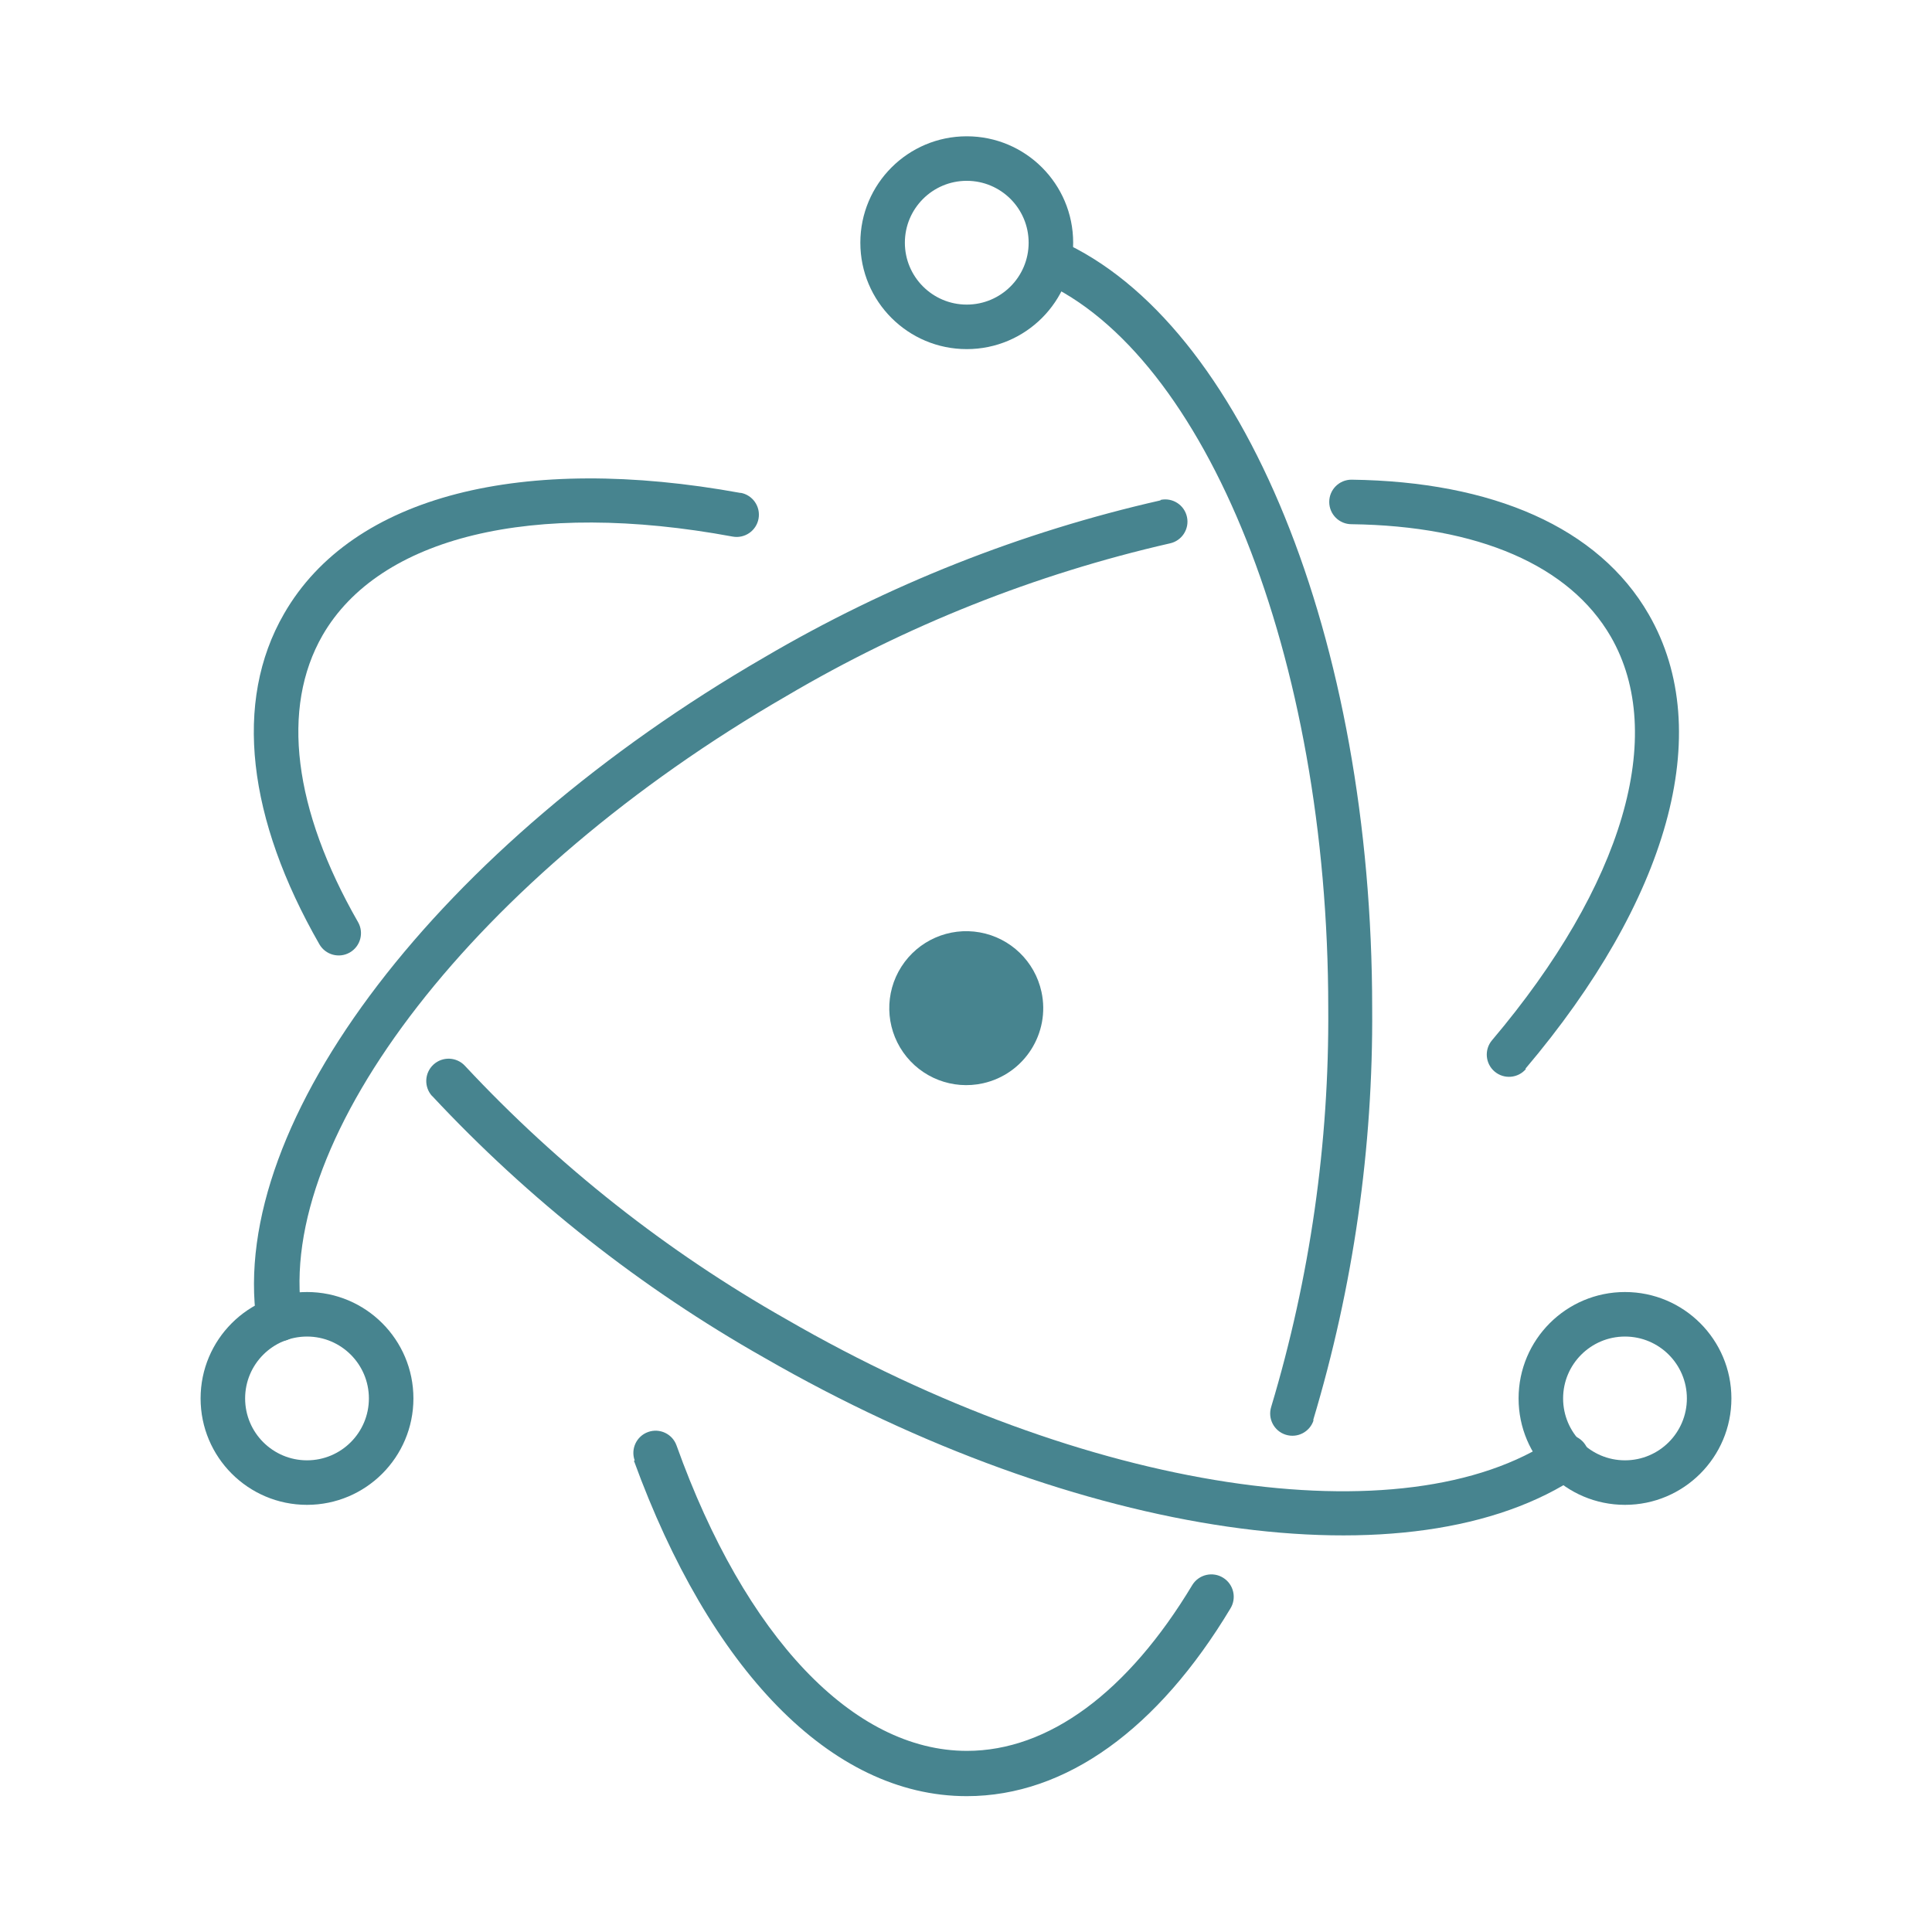
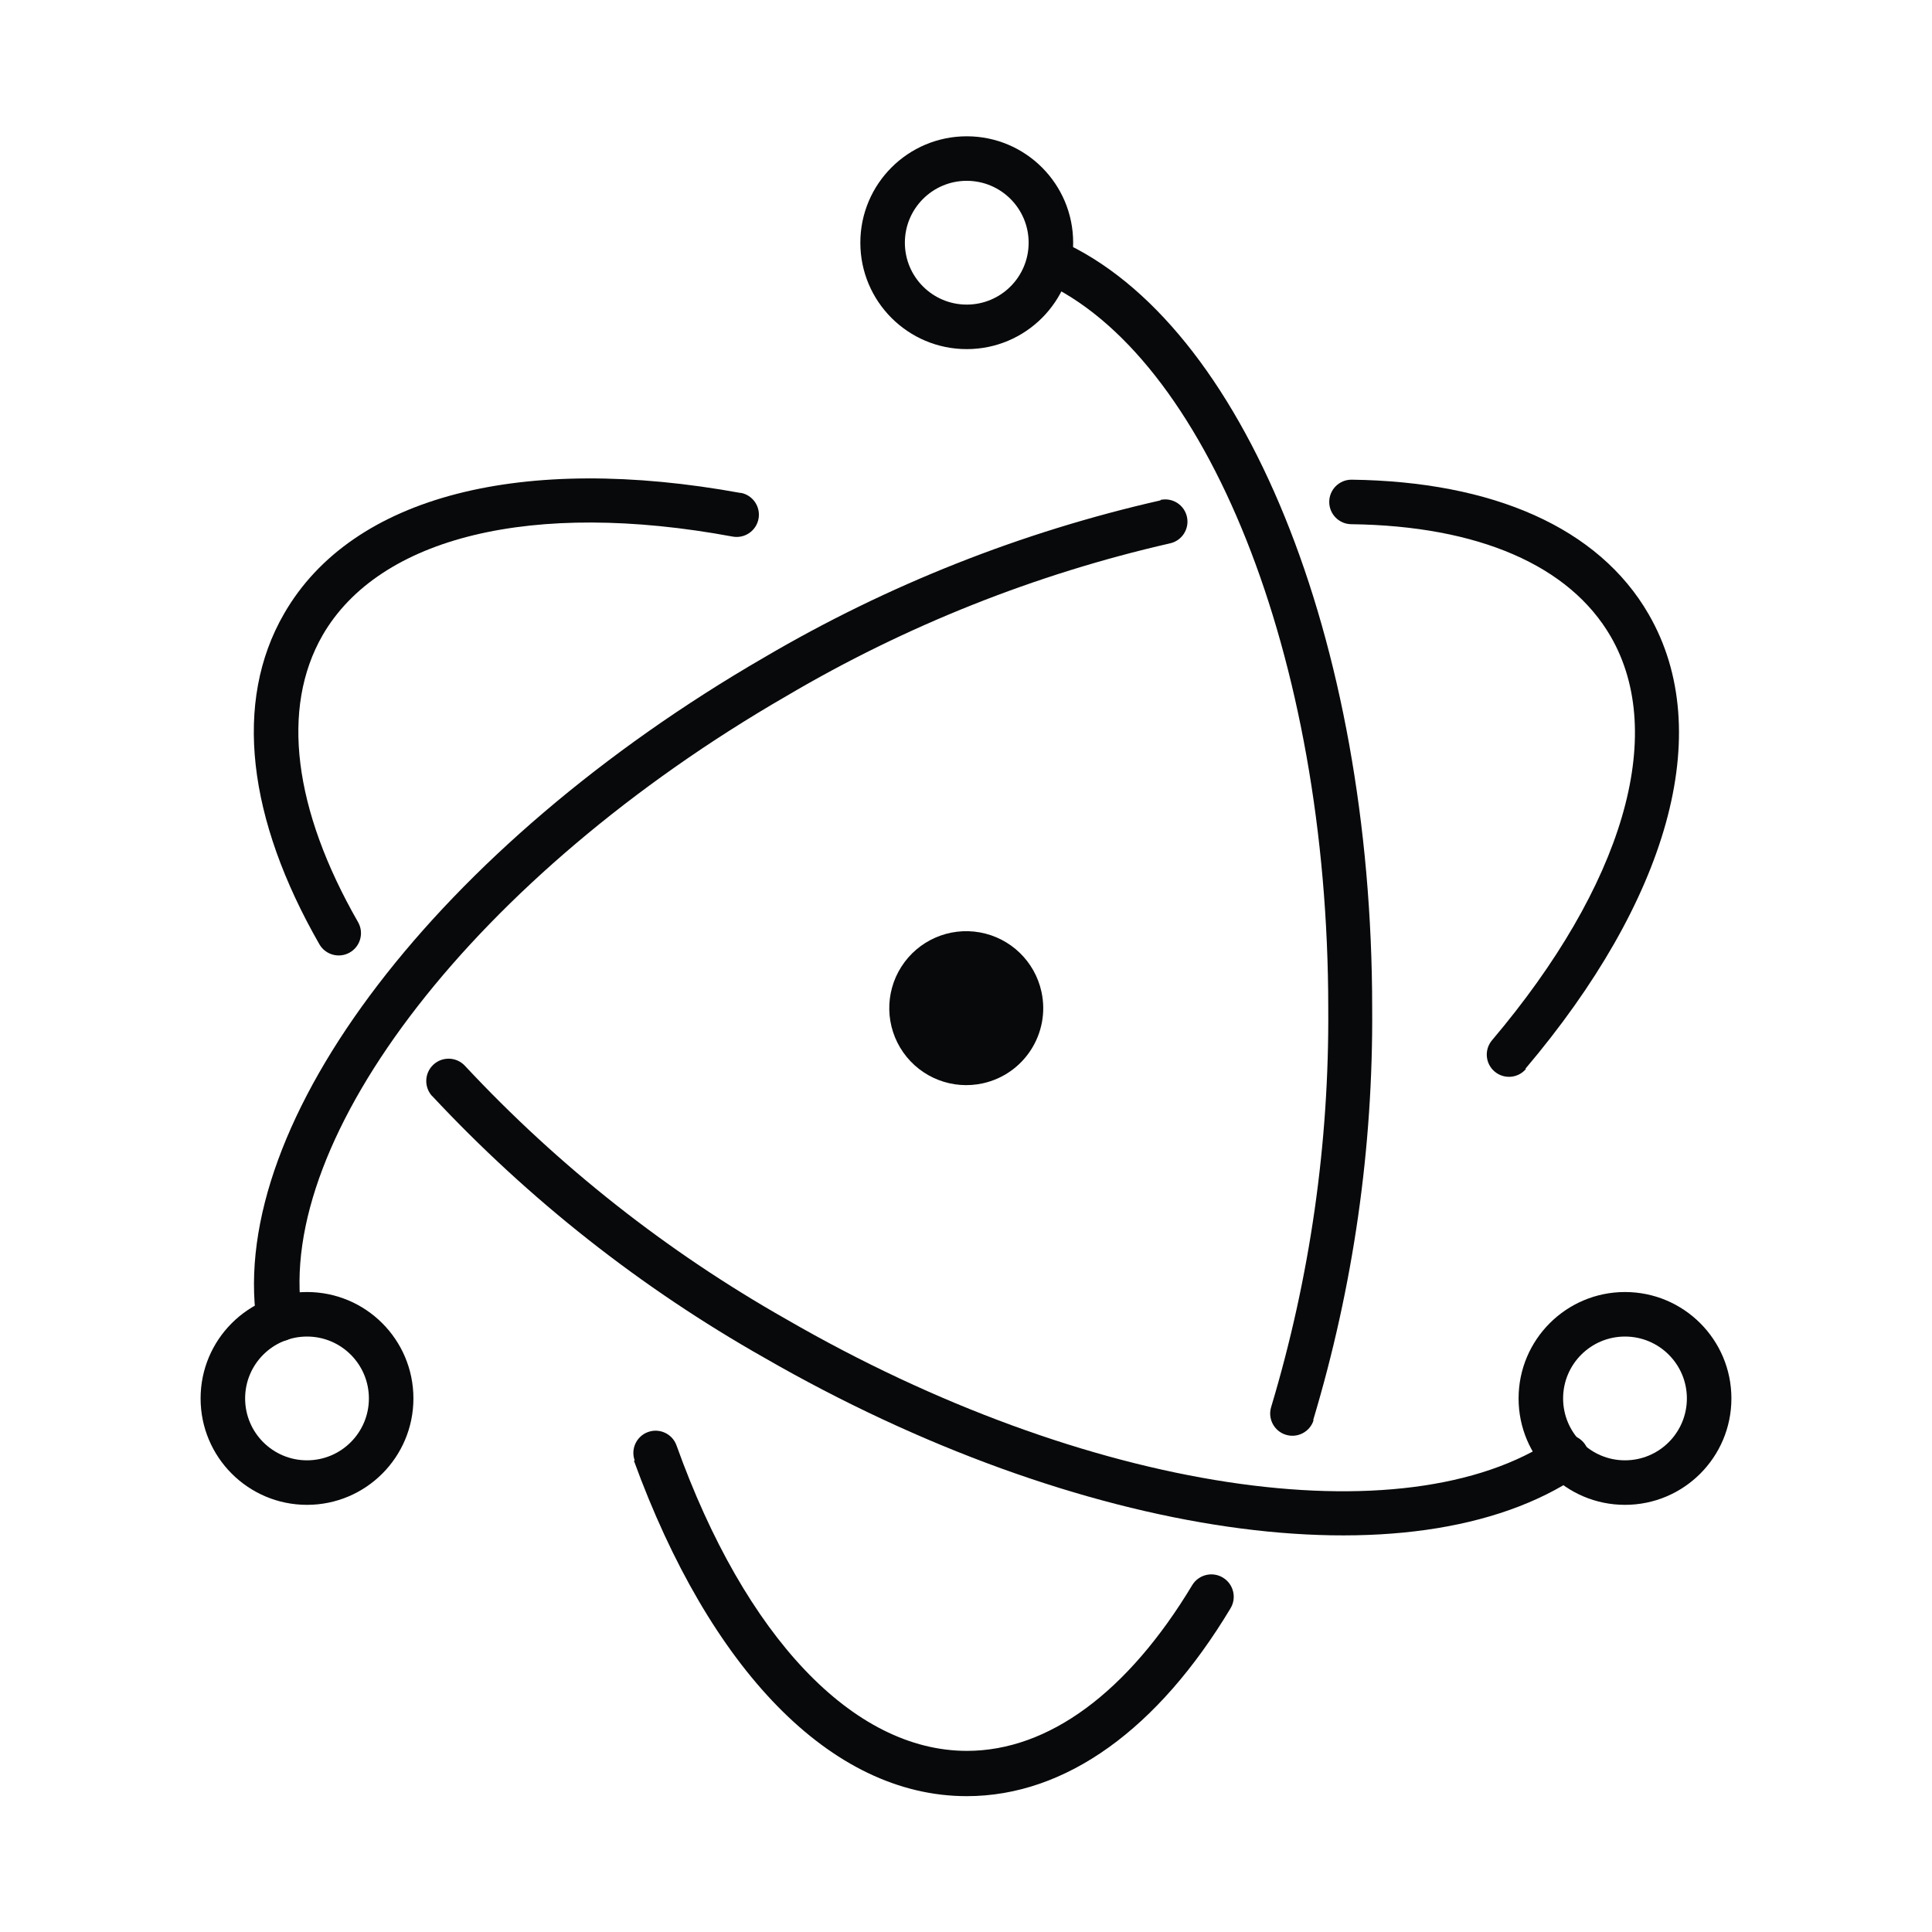
- <svg xmlns="http://www.w3.org/2000/svg" viewBox="0 0 128 128">
-   <g fill="#47848f">
+ <svg xmlns="http://www.w3.org/2000/svg" height="96" width="96" viewBox="0 0 128 128">
+   <g fill="#08090A">
    <path d="M49.07 32.66c-14.37-2.62-25.72.12-30.25 8-3.38 5.85-2.41 13.61 2.34 21.9a1.47 1.47 0 002.56-1.47c-4.28-7.47-5.12-14.17-2.35-19 3.76-6.51 13.89-9 27.17-6.54a1.47 1.47 0 10.53-2.9zM28.63 72.61a92.2 92.2 0 0022 17.34c20.84 12 43 15.25 54 7.79a1.47 1.47 0 00-1.66-2.43C93.11 102 72 98.92 52.07 87.39a89.27 89.27 0 01-21.26-16.77 1.47 1.47 0 00-2.18 2z" />
    <path d="M101.06 70.81c9.41-11.11 12.69-22.29 8.17-30.11-3.32-5.76-10.35-8.8-19.69-8.92a1.47 1.47 0 000 2.95c8.4.11 14.45 2.73 17.18 7.45 3.75 6.5.82 16.47-7.87 26.74a1.47 1.47 0 102.25 1.9zM76.89 33.15a92 92 0 00-26.25 10.4C29.13 56 15.09 74.29 17 87.57a1.47 1.47 0 003-.43C18.23 75.35 31.53 58 52.11 46.11A89.07 89.07 0 0177.51 36a1.47 1.47 0 10-.62-2.88z" />
    <path d="M42 96.78C47 110.51 55 119 64.05 119c6.6 0 12.7-4.5 17.46-12.42A1.47 1.47 0 1079 105c-4.28 7.12-9.53 11-14.94 11-7.52 0-14.69-7.54-19.24-20.24a1.47 1.47 0 00-2.77 1zm45-2.69a92.5 92.5 0 003.91-27.3c0-24.41-8.54-45.44-20.71-50.85a1.47 1.47 0 00-1.2 2.7c10.85 4.82 19 24.78 19 48.15a89.57 89.57 0 01-3.78 26.42 1.47 1.47 0 002.81.88zM114.71 92.65a7.05 7.05 0 10-7.05 7.05 7.05 7.05 0 007.05-7.05zm-2.95 0a4.1 4.1 0 11-4.1-4.1 4.1 4.1 0 014.1 4.1zM20.34 99.7a7.05 7.05 0 10-7.05-7.05 7.05 7.05 0 007.05 7.05zm0-2.95a4.1 4.1 0 114.1-4.1 4.1 4.1 0 01-4.1 4.1z" />
    <path d="M64.05 23.13A7.05 7.05 0 1057 16.08a7.05 7.05 0 007.05 7.05zm0-2.95a4.1 4.1 0 114.1-4.1 4.1 4.1 0 01-4.1 4.1zM65.13 71.77A5.1 5.1 0 1169 65.71a5.1 5.1 0 01-3.87 6.06z" />
  </g>
</svg>
